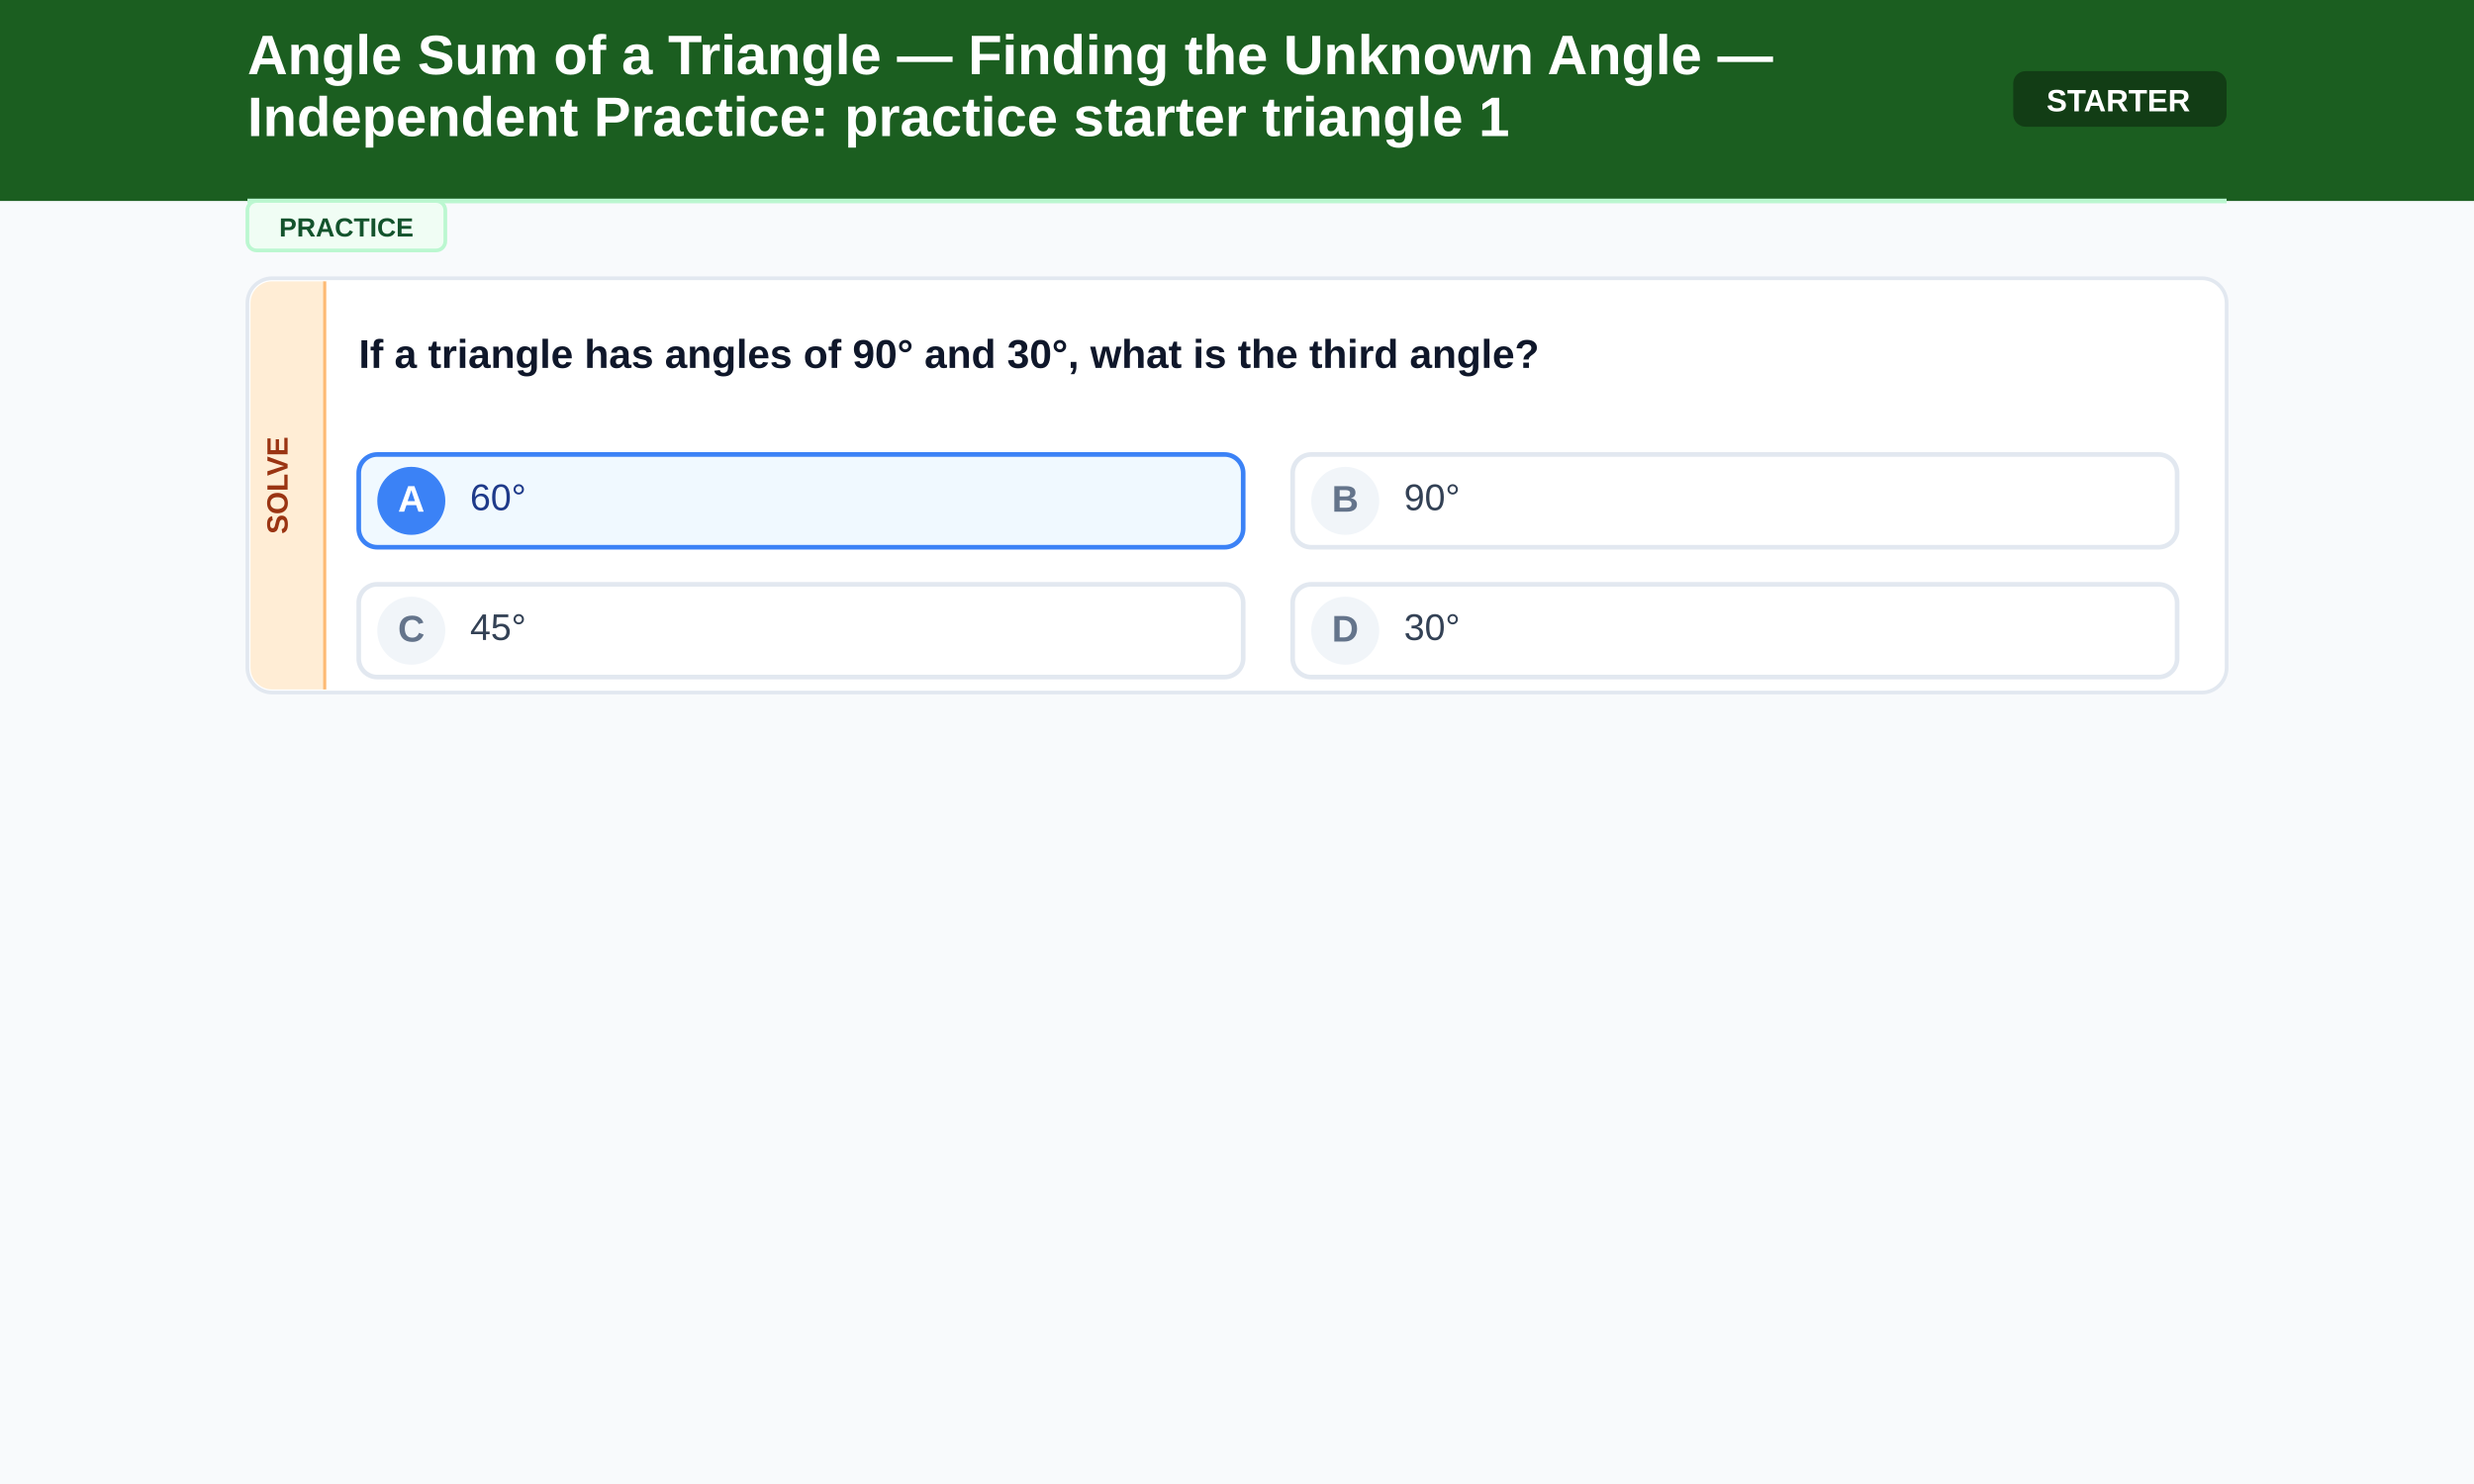
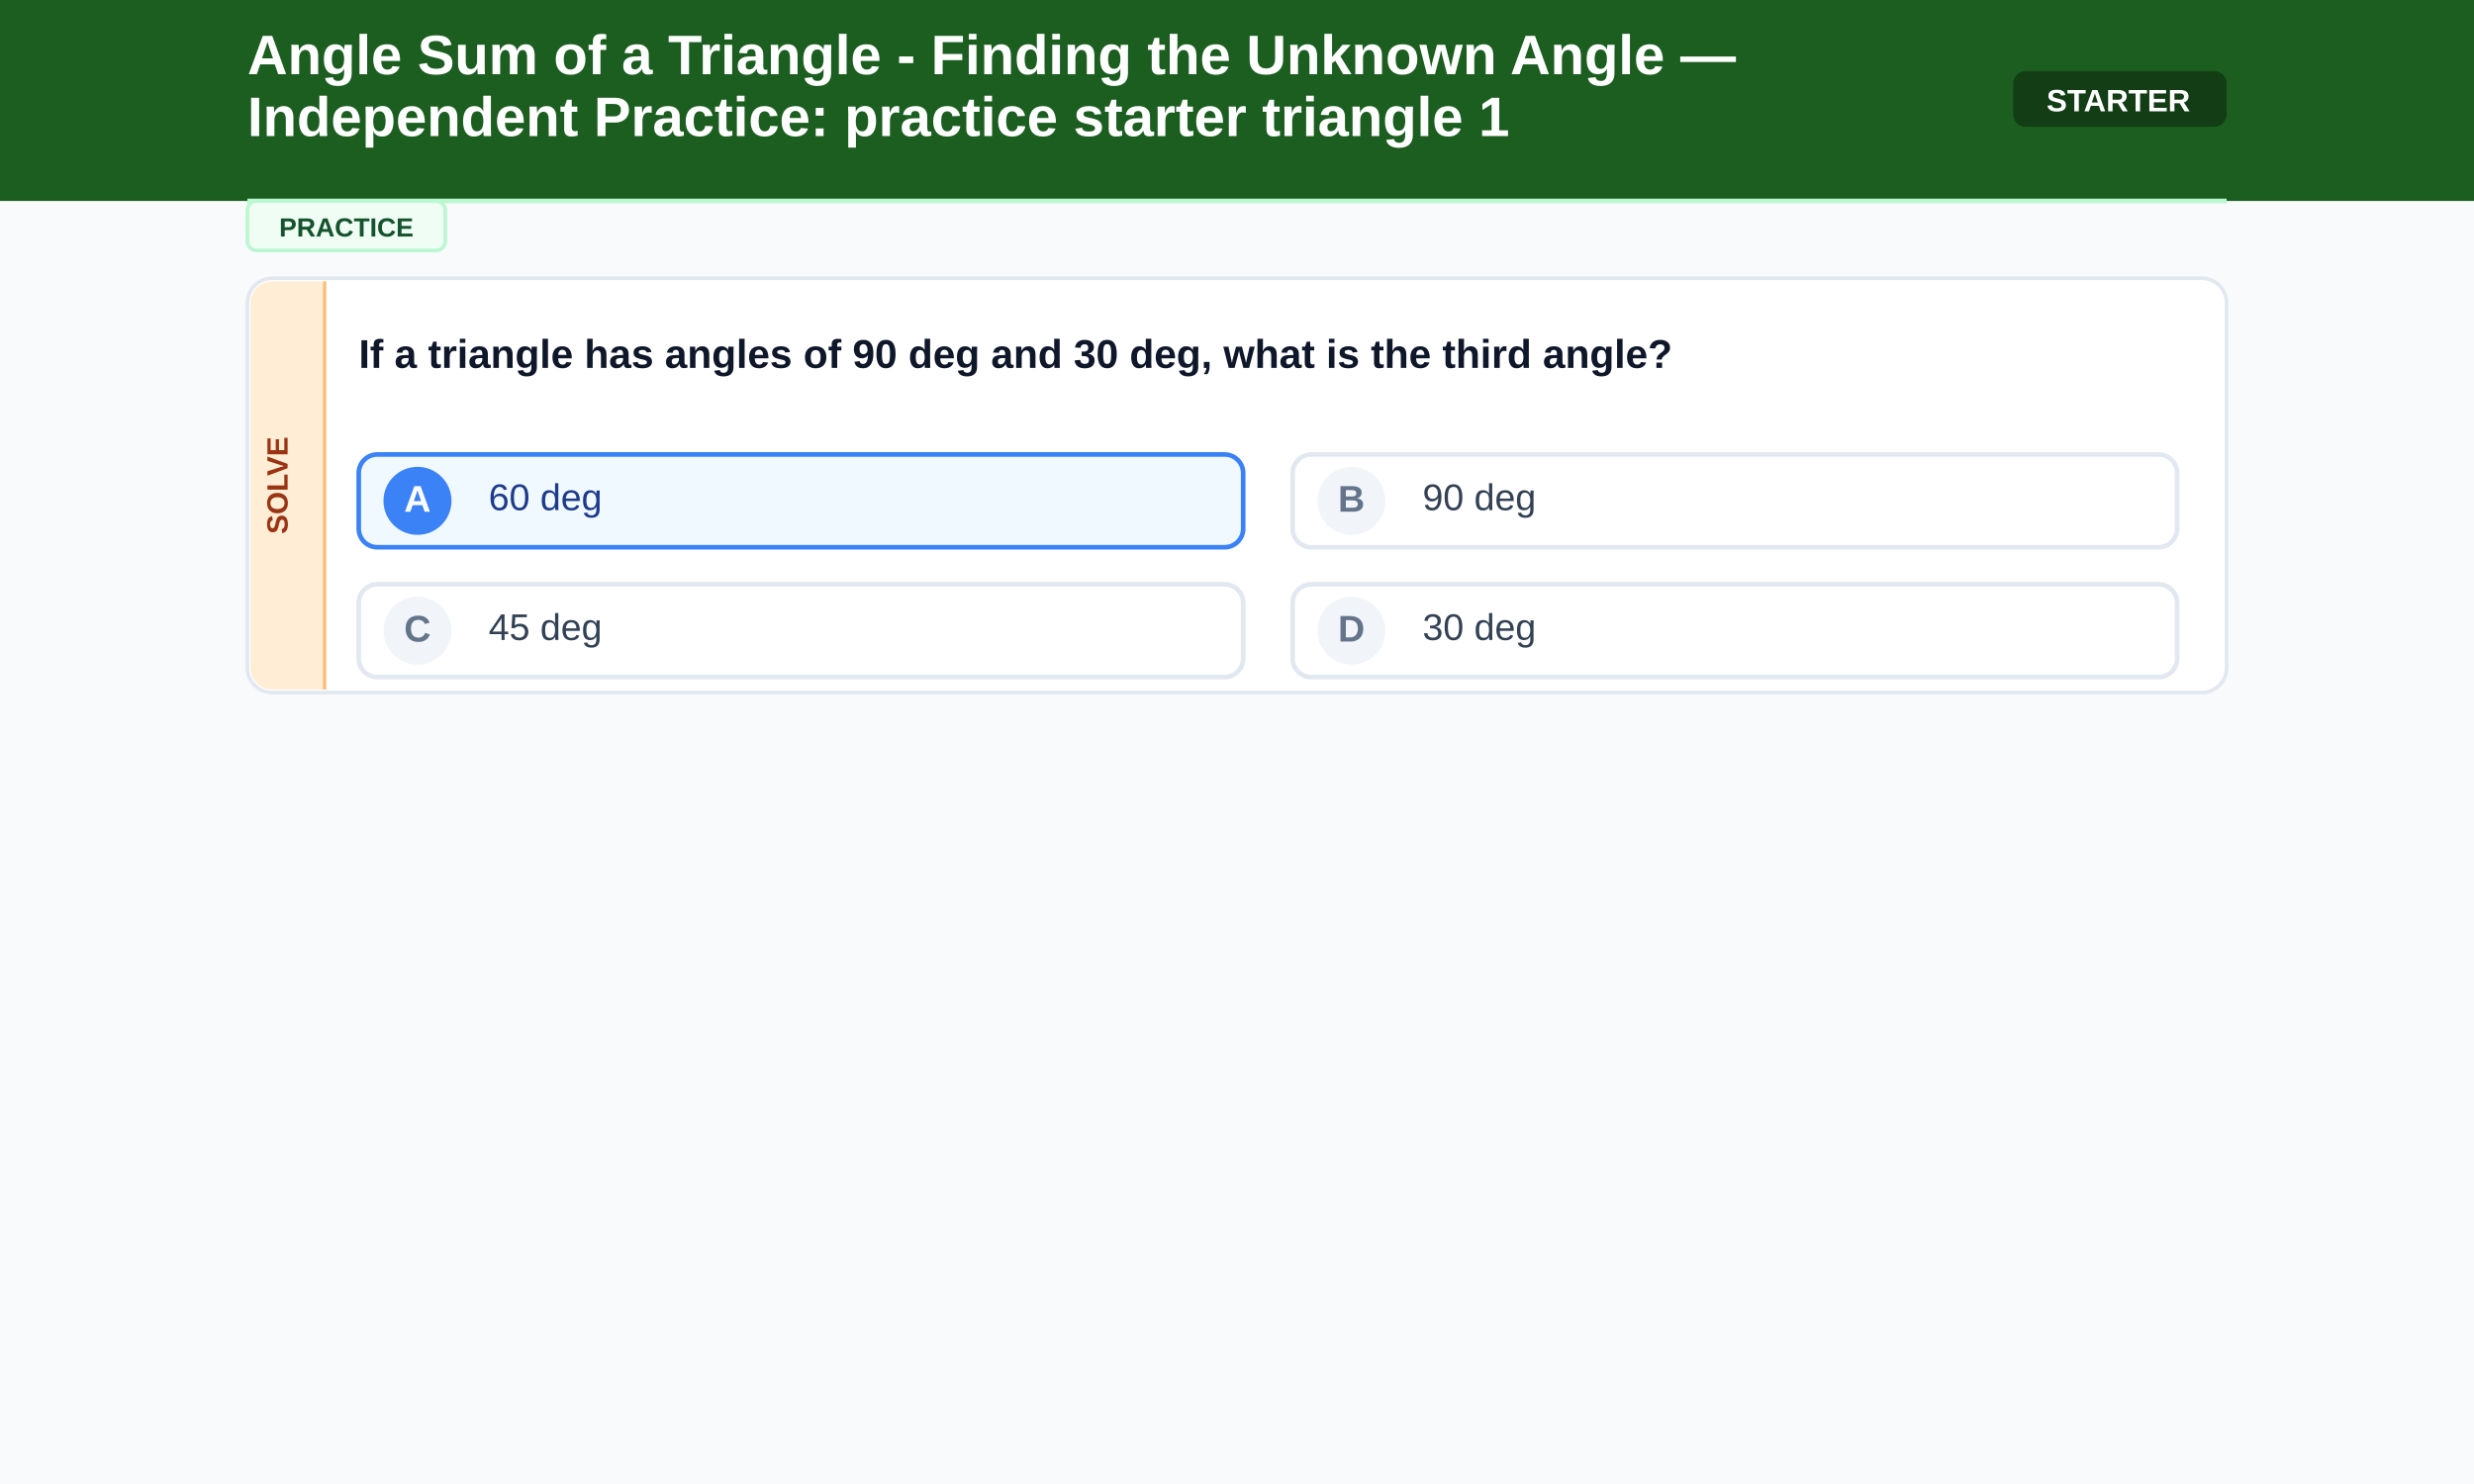
<svg xmlns="http://www.w3.org/2000/svg" width="800" height="480">
  <rect width="800" height="480" fill="#f8fafc" />
  <rect width="800" height="65" fill="#1B5E20" />
-   <text x="80" y="24" font-family="Arial, sans-serif" font-size="18" font-weight="bold" fill="#FFFFFF" text-anchor="start">Angle Sum of a Triangle — Finding the Unknown Angle —</text>
+   <text x="80" y="24" font-family="Arial, sans-serif" font-size="18" font-weight="bold" fill="#FFFFFF" text-anchor="start">Angle Sum of a Triangle - Finding the Unknown Angle —</text>
  <text x="80" y="44" font-family="Arial, sans-serif" font-size="18" font-weight="bold" fill="#FFFFFF" text-anchor="start">Independent Practice: practice starter triangle 1</text>
  <rect x="651" y="23" width="69" height="18" rx="4" fill="#000000" opacity="0.35" />
  <text x="685" y="36" font-family="Arial, sans-serif" font-size="10" font-weight="bold" fill="#FFFFFF" text-anchor="middle">STARTER</text>
  <line x1="80" y1="65" x2="720" y2="65" stroke="#bbf7d0" stroke-width="1.5" />
  <rect x="80" y="65" width="64" height="16" rx="3" fill="#f0fdf4" stroke="#bbf7d0" stroke-width="1.2" />
  <text x="112" y="76.5" font-family="Arial, sans-serif" font-size="8.5" font-weight="bold" fill="#14532d" text-anchor="middle">PRACTICE</text>
  <rect x="80" y="90" width="640" height="134" rx="8" fill="#ffffff" stroke="#e2e8f0" stroke-width="1.2" />
  <path d="M 105 91 L 88 91 A 7 7 0 0 0 81 98 L 81 216 A 7 7 0 0 0 88 223 L 105 223 Z" fill="#ffedd5" />
  <line x1="105" y1="91" x2="105" y2="223" stroke="#fdba74" stroke-width="1" />
  <text x="93" y="157.0" font-family="Arial, sans-serif" font-size="9.5" font-weight="bold" fill="#9a3412" text-anchor="middle" transform="rotate(-90, 93, 157.0)">SOLVE</text>
-   <text x="116" y="119" font-family="Arial, sans-serif" font-size="13" font-weight="bold" fill="#0f172a" text-anchor="start">If a triangle has angles of 90° and 30°, what is the third angle?</text>
+   <text x="116" y="119" font-family="Arial, sans-serif" font-size="13" font-weight="bold" fill="#0f172a" text-anchor="start">If a triangle has angles of 90 deg and 30 deg, what is the third angle?</text>
  <rect x="116" y="147" width="286" height="30" rx="6" fill="#f0f9ff" stroke="#3b82f6" stroke-width="1.5" />
-   <circle cx="133" cy="162" r="11" fill="#3b82f6" />
-   <text x="133" y="165.5" font-family="Arial, sans-serif" font-size="12" font-weight="bold" fill="#ffffff" text-anchor="middle">A</text>
-   <text x="152" y="165" font-family="Arial, sans-serif" font-size="12" font-weight="normal" fill="#1e3a8a" text-anchor="start">60°</text>
+   <circle cx="135" cy="162" r="11" fill="#3b82f6" />
+   <text x="135" y="165.5" font-family="Arial, sans-serif" font-size="12" font-weight="bold" fill="#ffffff" text-anchor="middle">A</text>
+   <text x="158" y="165" font-family="Arial, sans-serif" font-size="12" font-weight="normal" fill="#1e3a8a" text-anchor="start">60 deg</text>
  <rect x="418" y="147" width="286" height="30" rx="6" fill="#ffffff" stroke="#e2e8f0" stroke-width="1.5" />
-   <circle cx="435" cy="162" r="11" fill="#f1f5f9" />
-   <text x="435" y="165.5" font-family="Arial, sans-serif" font-size="12" font-weight="bold" fill="#64748b" text-anchor="middle">B</text>
-   <text x="454" y="165" font-family="Arial, sans-serif" font-size="12" font-weight="normal" fill="#334155" text-anchor="start">90°</text>
+   <circle cx="437" cy="162" r="11" fill="#f1f5f9" />
+   <text x="437" y="165.5" font-family="Arial, sans-serif" font-size="12" font-weight="bold" fill="#64748b" text-anchor="middle">B</text>
+   <text x="460" y="165" font-family="Arial, sans-serif" font-size="12" font-weight="normal" fill="#334155" text-anchor="start">90 deg</text>
  <rect x="116" y="189" width="286" height="30" rx="6" fill="#ffffff" stroke="#e2e8f0" stroke-width="1.5" />
-   <circle cx="133" cy="204" r="11" fill="#f1f5f9" />
-   <text x="133" y="207.5" font-family="Arial, sans-serif" font-size="12" font-weight="bold" fill="#64748b" text-anchor="middle">C</text>
-   <text x="152" y="207" font-family="Arial, sans-serif" font-size="12" font-weight="normal" fill="#334155" text-anchor="start">45°</text>
+   <circle cx="135" cy="204" r="11" fill="#f1f5f9" />
+   <text x="135" y="207.5" font-family="Arial, sans-serif" font-size="12" font-weight="bold" fill="#64748b" text-anchor="middle">C</text>
+   <text x="158" y="207" font-family="Arial, sans-serif" font-size="12" font-weight="normal" fill="#334155" text-anchor="start">45 deg</text>
  <rect x="418" y="189" width="286" height="30" rx="6" fill="#ffffff" stroke="#e2e8f0" stroke-width="1.5" />
-   <circle cx="435" cy="204" r="11" fill="#f1f5f9" />
-   <text x="435" y="207.5" font-family="Arial, sans-serif" font-size="12" font-weight="bold" fill="#64748b" text-anchor="middle">D</text>
-   <text x="454" y="207" font-family="Arial, sans-serif" font-size="12" font-weight="normal" fill="#334155" text-anchor="start">30°</text>
+   <circle cx="437" cy="204" r="11" fill="#f1f5f9" />
+   <text x="437" y="207.5" font-family="Arial, sans-serif" font-size="12" font-weight="bold" fill="#64748b" text-anchor="middle">D</text>
+   <text x="460" y="207" font-family="Arial, sans-serif" font-size="12" font-weight="normal" fill="#334155" text-anchor="start">30 deg</text>
</svg>
